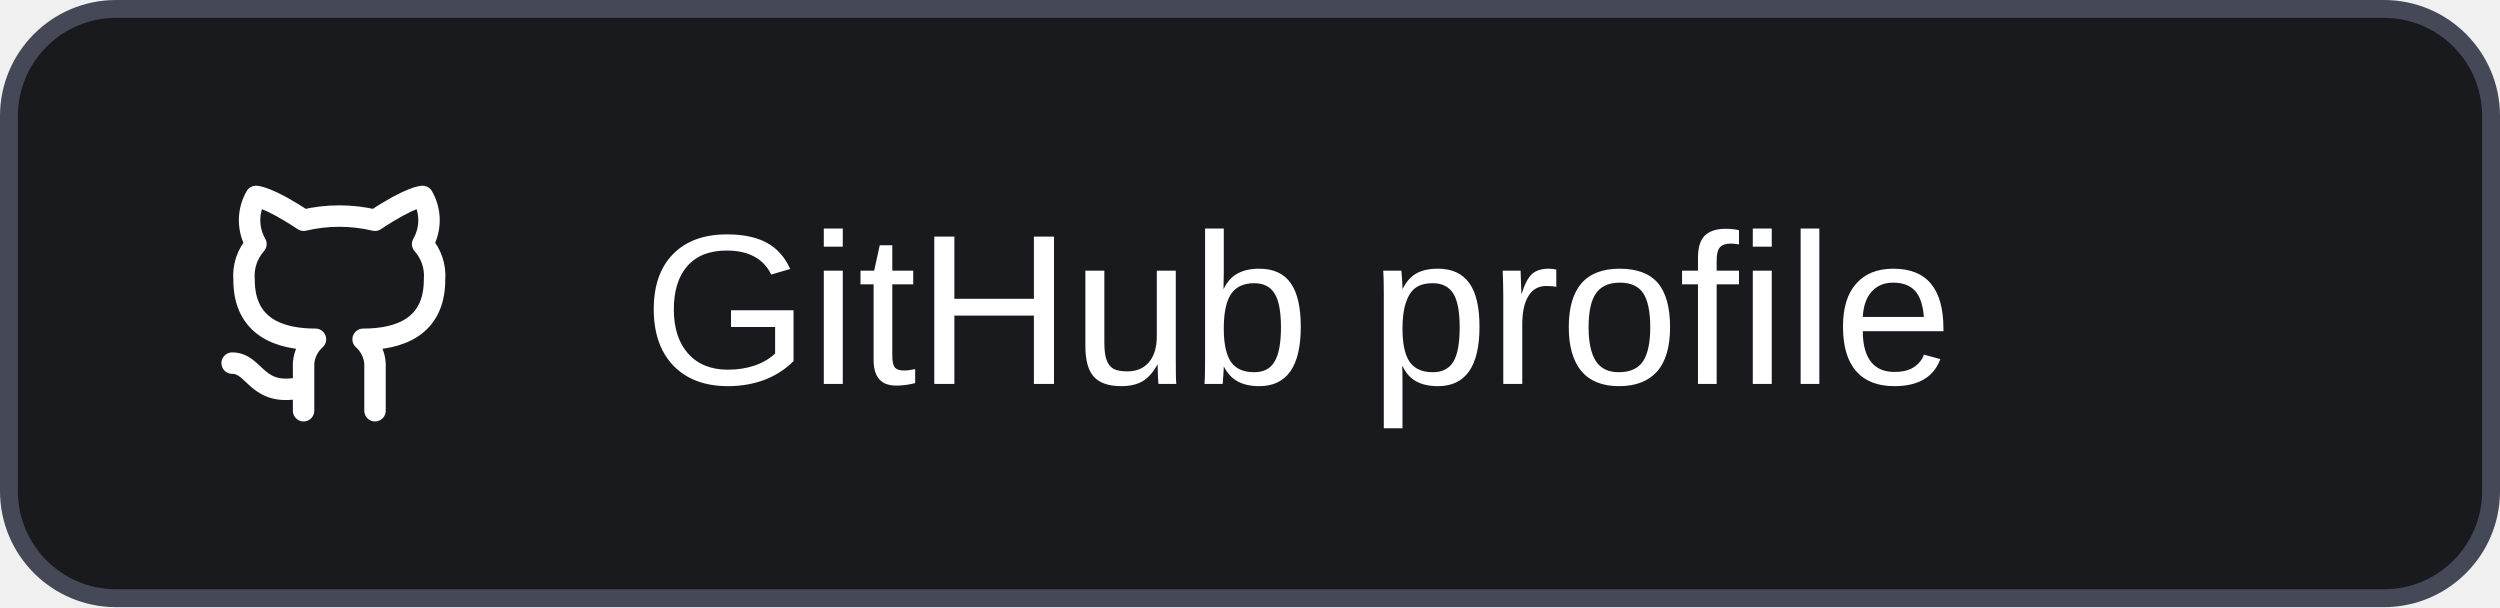
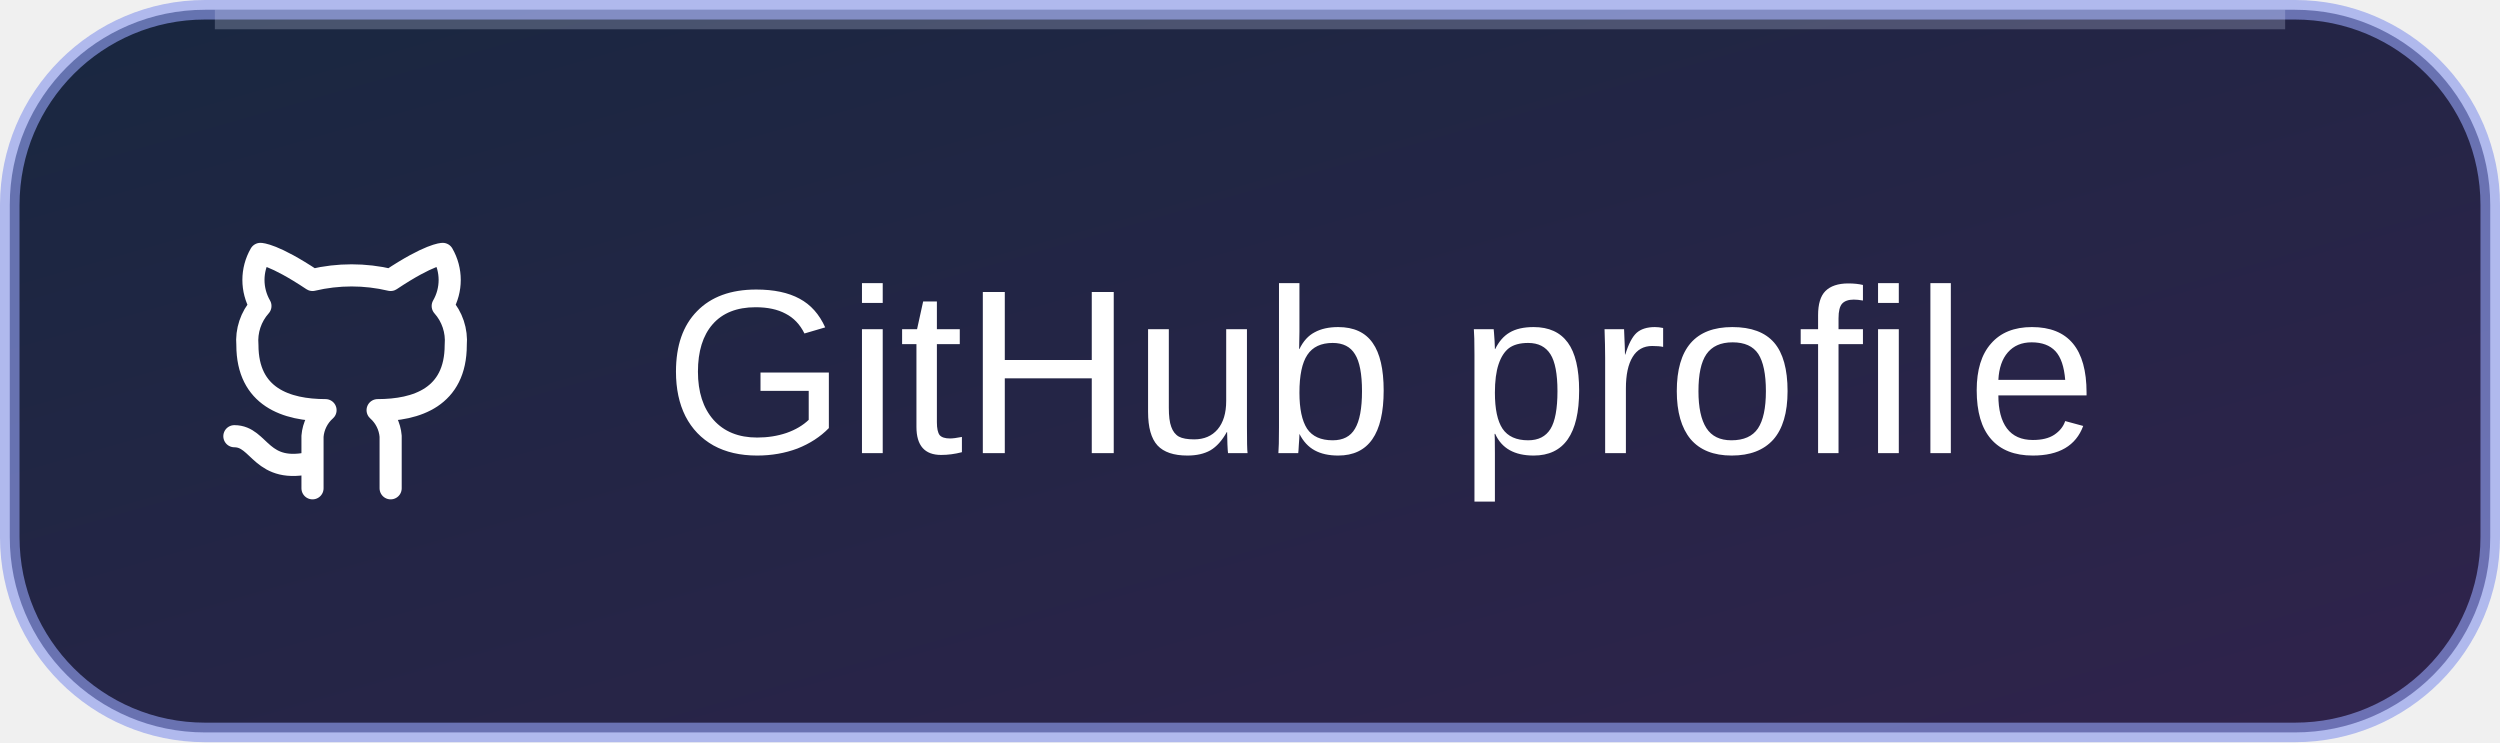
- <svg xmlns="http://www.w3.org/2000/svg" width="140" height="34" viewBox="0 0 140 34" role="img" aria-label="GitHub profile">
-   <rect x=".5" y=".5" width="139" height="33" rx="6" fill="#191a1e" stroke="#454957" />
-   <g transform="translate(11 9) scale(.6667)" fill="none" stroke="#fff" stroke-width="1.8" stroke-linecap="round" stroke-linejoin="round">
+ <svg xmlns="http://www.w3.org/2000/svg" width="128" height="38" viewBox="0 0 128 38" role="img" aria-label="GitHub profile">
+   <defs>
+     <linearGradient id="g" x2="1" y2="1">
+       <stop stop-color="#192740" />
+       <stop offset="1" stop-color="#30234c" />
+     </linearGradient>
+   </defs>
+   <rect x=".5" y=".5" width="127" height="37" rx="10" fill="url(#g)" stroke="#8d9beb" stroke-opacity=".65" />
+   <path d="M11 1h106" stroke="#d9e1ff" stroke-opacity=".24" />
+   <g transform="translate(10 11) scale(0.6667)" fill="none" stroke="#fff" stroke-width="1.7" stroke-linecap="round" stroke-linejoin="round">
    <path d="M9 19c-4 1-4-2-6-2m12 4v-4a3 3 0 0 0-1-2c3 0 6-1 6-5a4 4 0 0 0-1-3 4 4 0 0 0 0-4s-1 0-4 2a13 13 0 0 0-6 0C6 3 5 3 5 3a4 4 0 0 0 0 4 4 4 0 0 0-1 3c0 4 3 5 6 5a3 3 0 0 0-1 2v4" />
  </g>
-   <text x="36" y="21.5" fill="#fff" font-family="-apple-system,BlinkMacSystemFont,Segoe UI,Arial,sans-serif" font-size="12" font-weight="500">GitHub profile</text>
+   <text x="34" y="23.2" fill="#fff" font-family="-apple-system,BlinkMacSystemFont,Segoe UI,Arial,sans-serif" font-size="12" font-weight="500">GitHub profile</text>
</svg>
